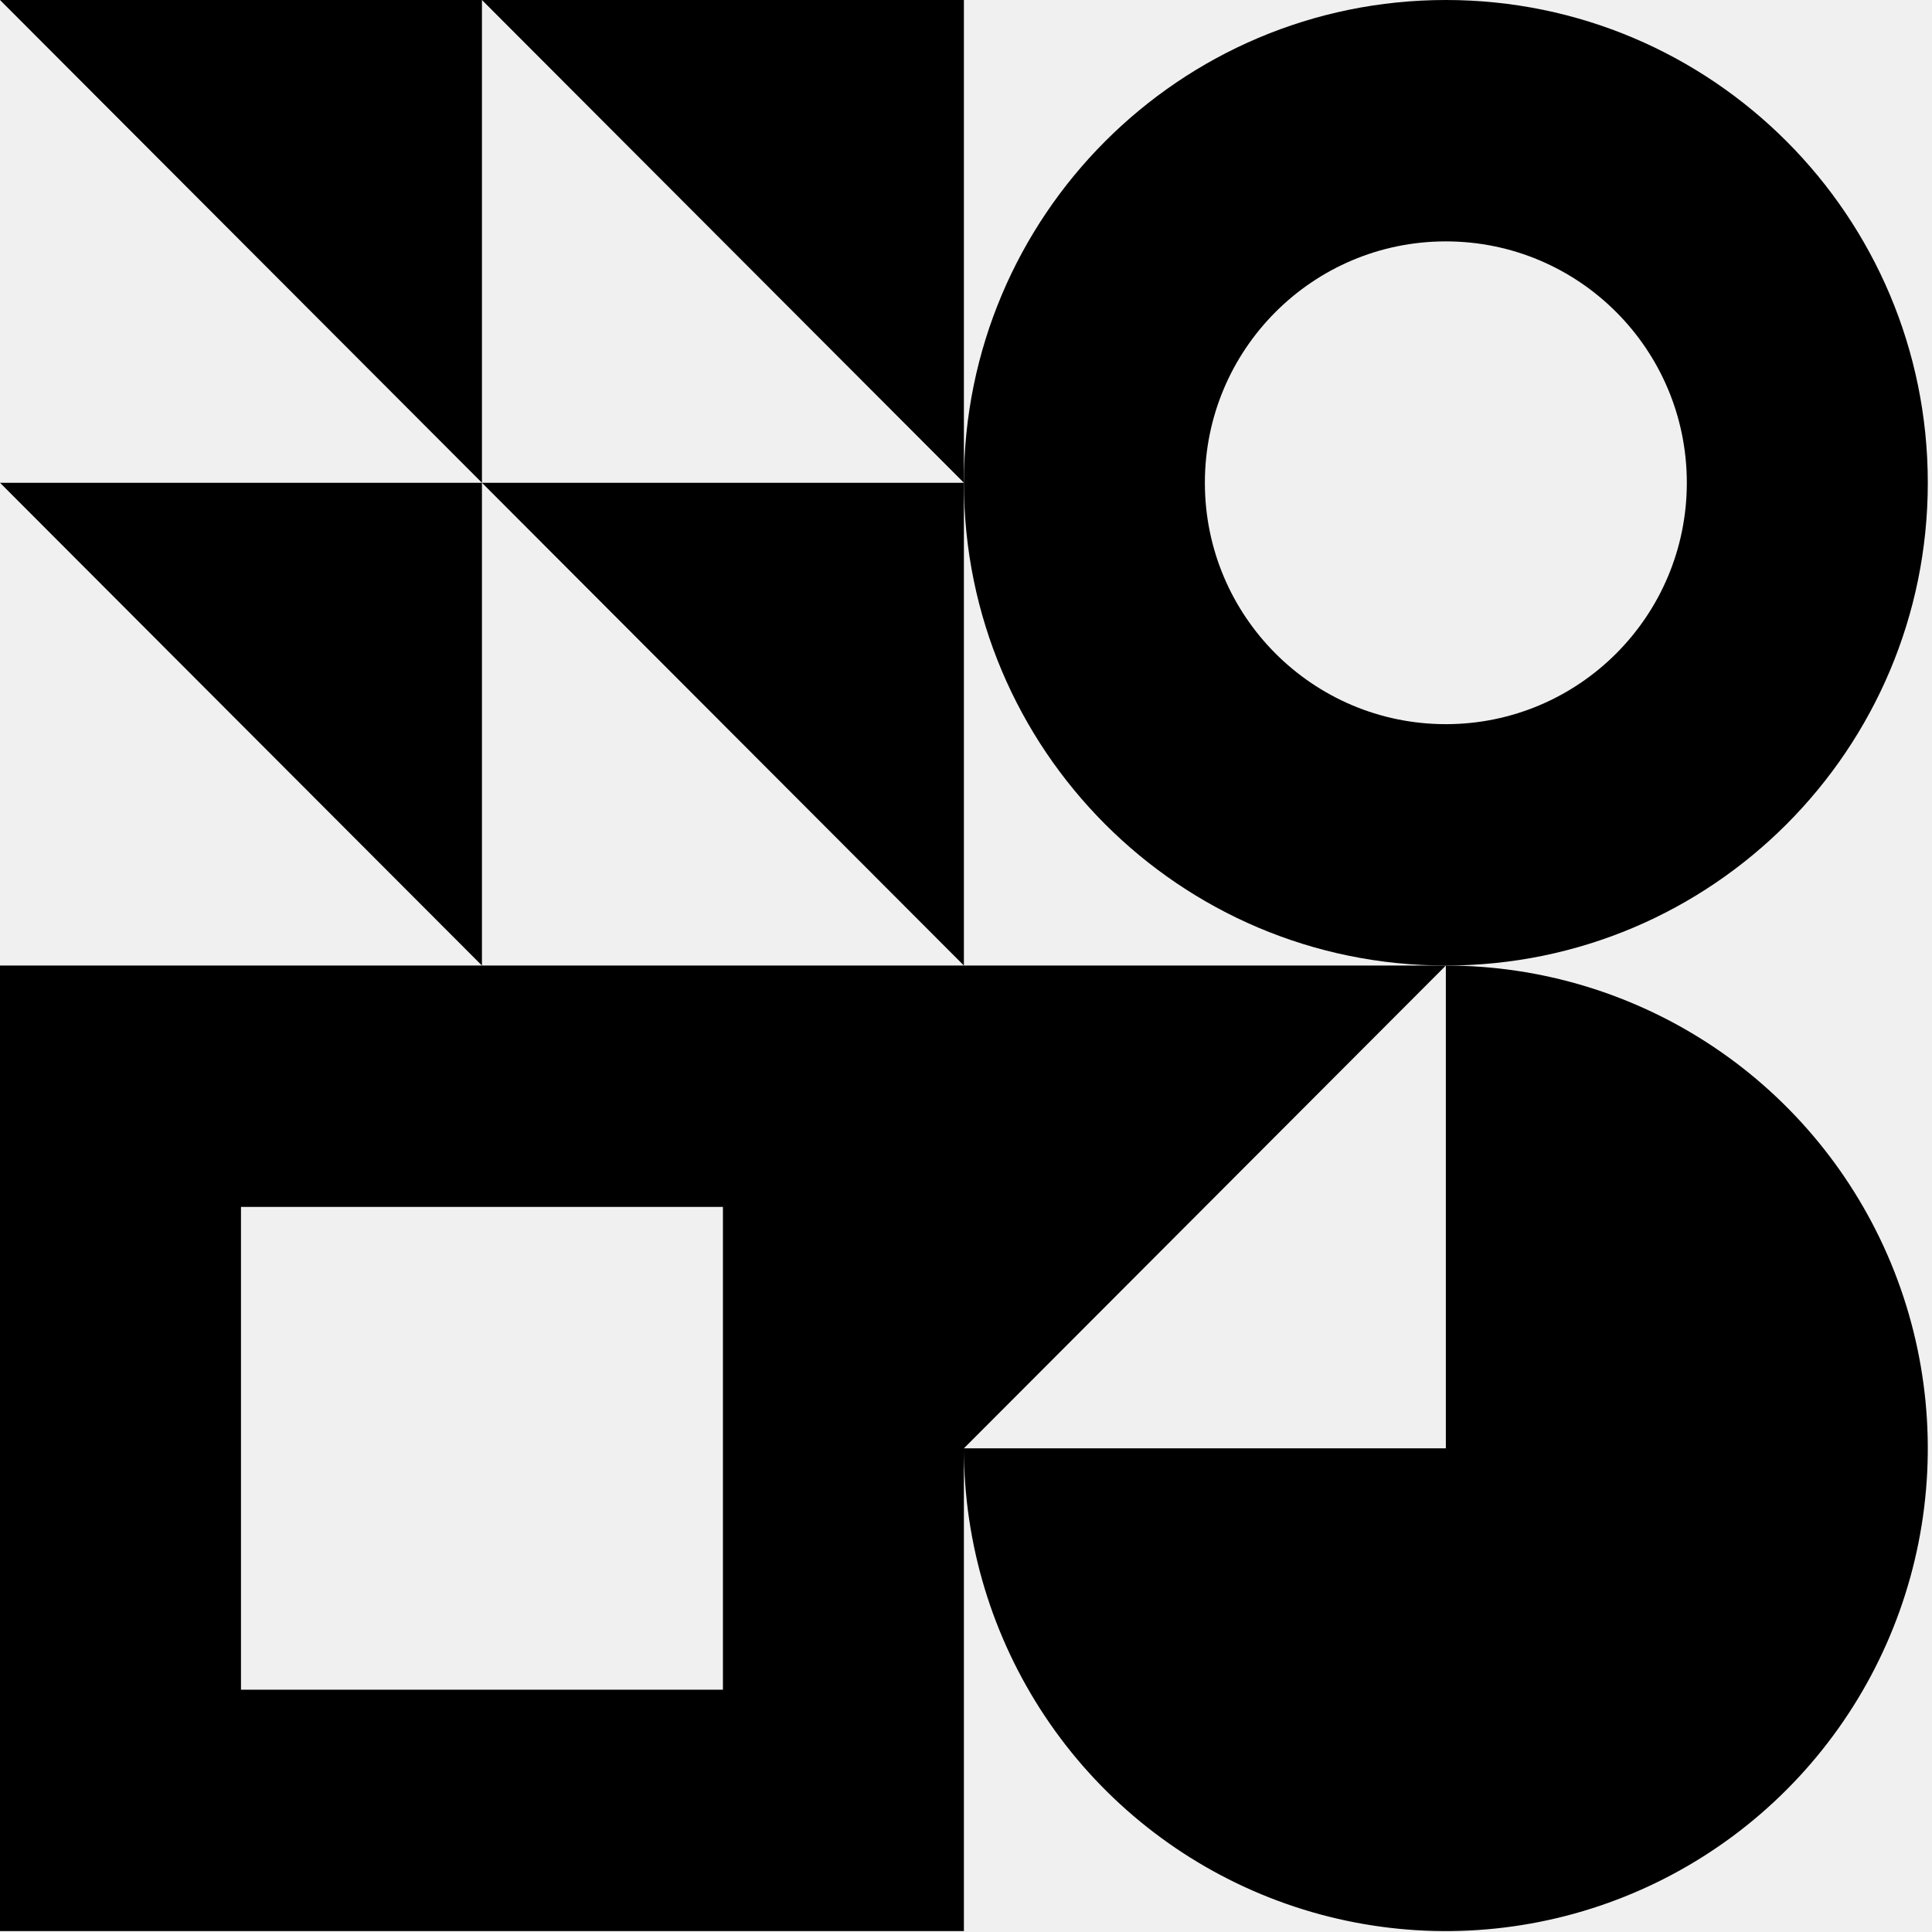
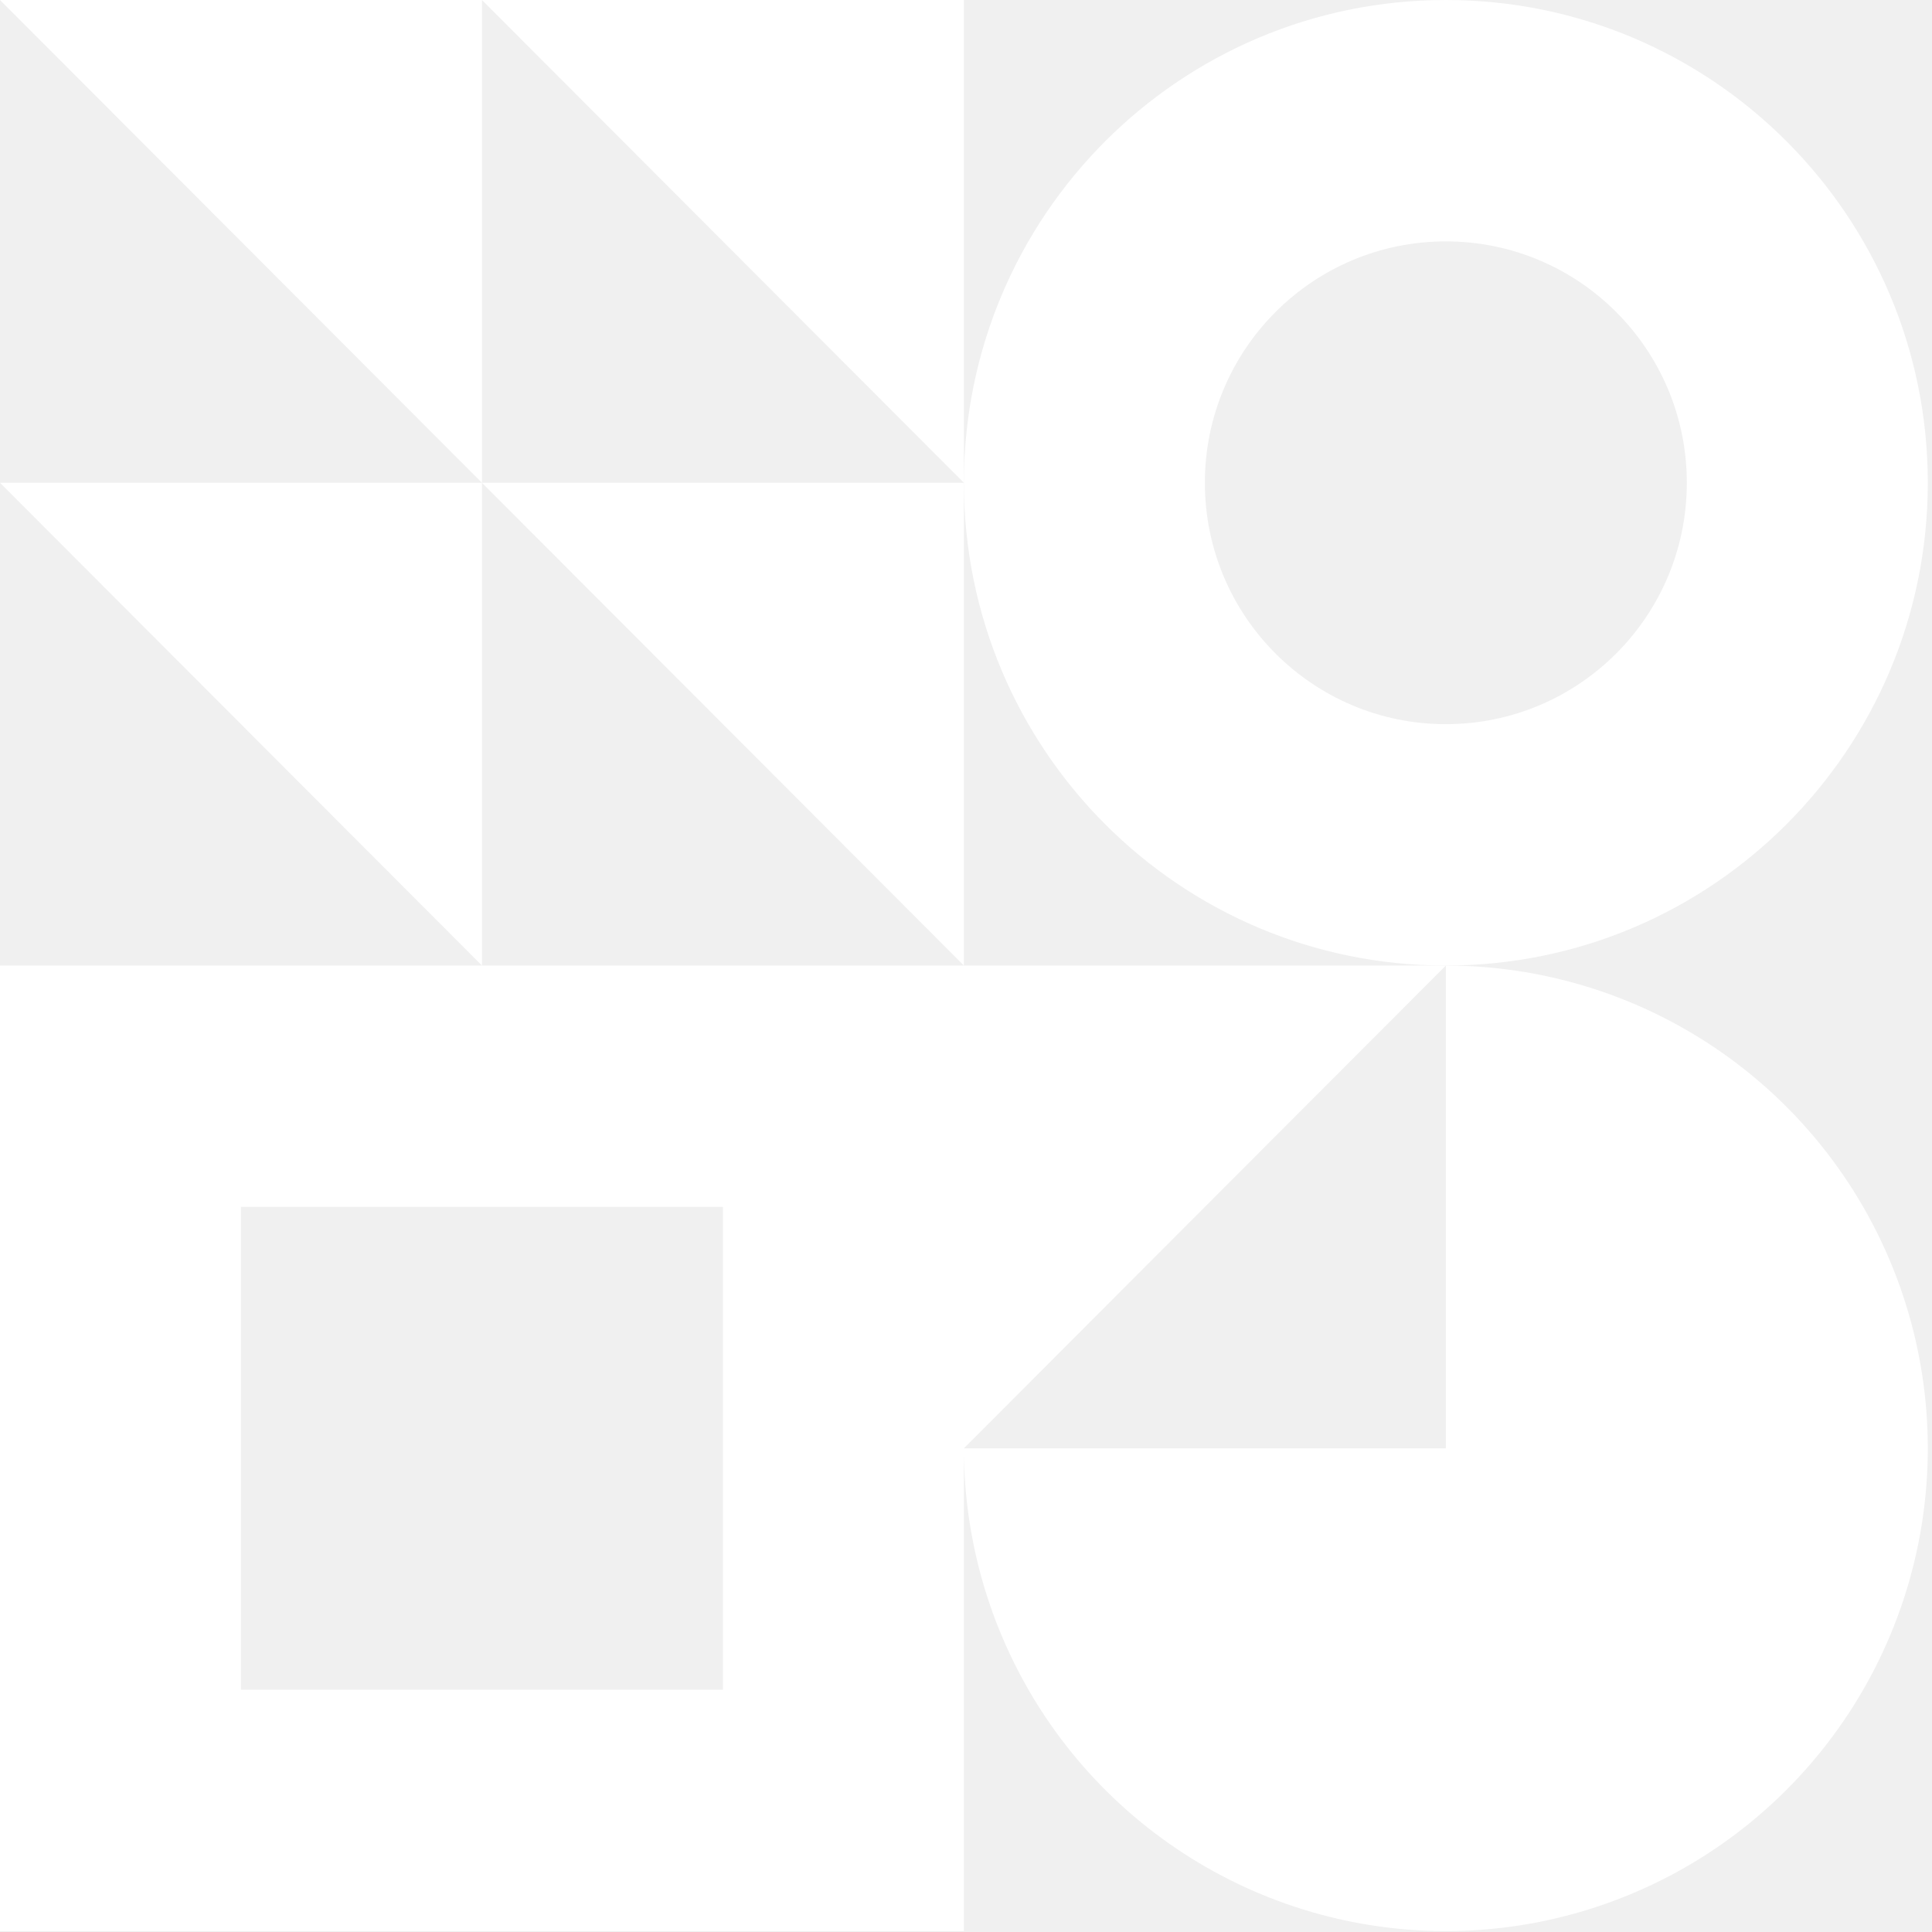
<svg xmlns="http://www.w3.org/2000/svg" width="421" height="421" viewBox="0 0 421 421" fill="none">
-   <path fill-rule="evenodd" clip-rule="evenodd" d="M210.042 210.401L105.021 105.201L0 0H105.021H210.042V105.201V210.401ZM105.021 105.201L105.021 0L210.042 105.201H105.021Z" fill="black" />
-   <path fill-rule="evenodd" clip-rule="evenodd" d="M315.063 210.401C257.062 210.401 210.042 163.301 210.042 105.201C210.042 47.1 257.062 0 315.063 0C373.065 0 420.084 47.1 420.084 105.201C420.084 163.301 373.065 210.401 315.063 210.401ZM262.553 105.201C262.553 134.251 286.062 157.801 315.063 157.801C344.064 157.801 367.574 134.251 367.574 105.201C367.574 76.15 344.064 52.6 315.063 52.6C286.062 52.6 262.553 76.15 262.553 105.201Z" fill="black" />
-   <path fill-rule="evenodd" clip-rule="evenodd" d="M210.042 315.602C210.042 336.408 216.201 356.748 227.741 374.048C239.281 391.348 255.683 404.832 274.873 412.794C294.063 420.757 315.18 422.84 335.552 418.781C355.924 414.722 374.637 404.702 389.324 389.99C404.012 375.277 414.014 356.532 418.066 336.125C422.118 315.718 420.039 294.566 412.09 275.343C404.141 256.12 390.68 239.69 373.41 228.131C356.139 216.571 335.834 210.401 315.063 210.401H210.042H105.021V105.201L0 105.201L105.021 210.401H0V420.802H210.042V315.602ZM210.042 315.602H315.063V210.401L210.042 315.602ZM52.511 368.202V263.001H157.532V368.202H52.511Z" fill="black" />
+   <path fill-rule="evenodd" clip-rule="evenodd" d="M210.042 210.401L105.021 105.201L0 0H105.021H210.042V105.201V210.401ZM105.021 105.201L105.021 0L210.042 105.201H105.021Z" fill="white" />
+   <path fill-rule="evenodd" clip-rule="evenodd" d="M315.063 210.401C257.062 210.401 210.042 163.301 210.042 105.201C210.042 47.1 257.062 0 315.063 0C373.065 0 420.084 47.1 420.084 105.201C420.084 163.301 373.065 210.401 315.063 210.401ZM262.553 105.201C262.553 134.251 286.062 157.801 315.063 157.801C344.064 157.801 367.574 134.251 367.574 105.201C367.574 76.15 344.064 52.6 315.063 52.6C286.062 52.6 262.553 76.15 262.553 105.201Z" fill="white" />
+   <path fill-rule="evenodd" clip-rule="evenodd" d="M210.042 315.602C210.042 336.408 216.201 356.748 227.741 374.048C239.281 391.348 255.683 404.832 274.873 412.794C294.063 420.757 315.18 422.84 335.552 418.781C355.924 414.722 374.637 404.702 389.324 389.99C404.012 375.277 414.014 356.532 418.066 336.125C422.118 315.718 420.039 294.566 412.09 275.343C404.141 256.12 390.68 239.69 373.41 228.131C356.139 216.571 335.834 210.401 315.063 210.401H210.042H105.021V105.201L0 105.201L105.021 210.401H0V420.802H210.042V315.602ZM210.042 315.602H315.063V210.401L210.042 315.602ZM52.511 368.202V263.001H157.532V368.202H52.511Z" fill="white" />
</svg>
